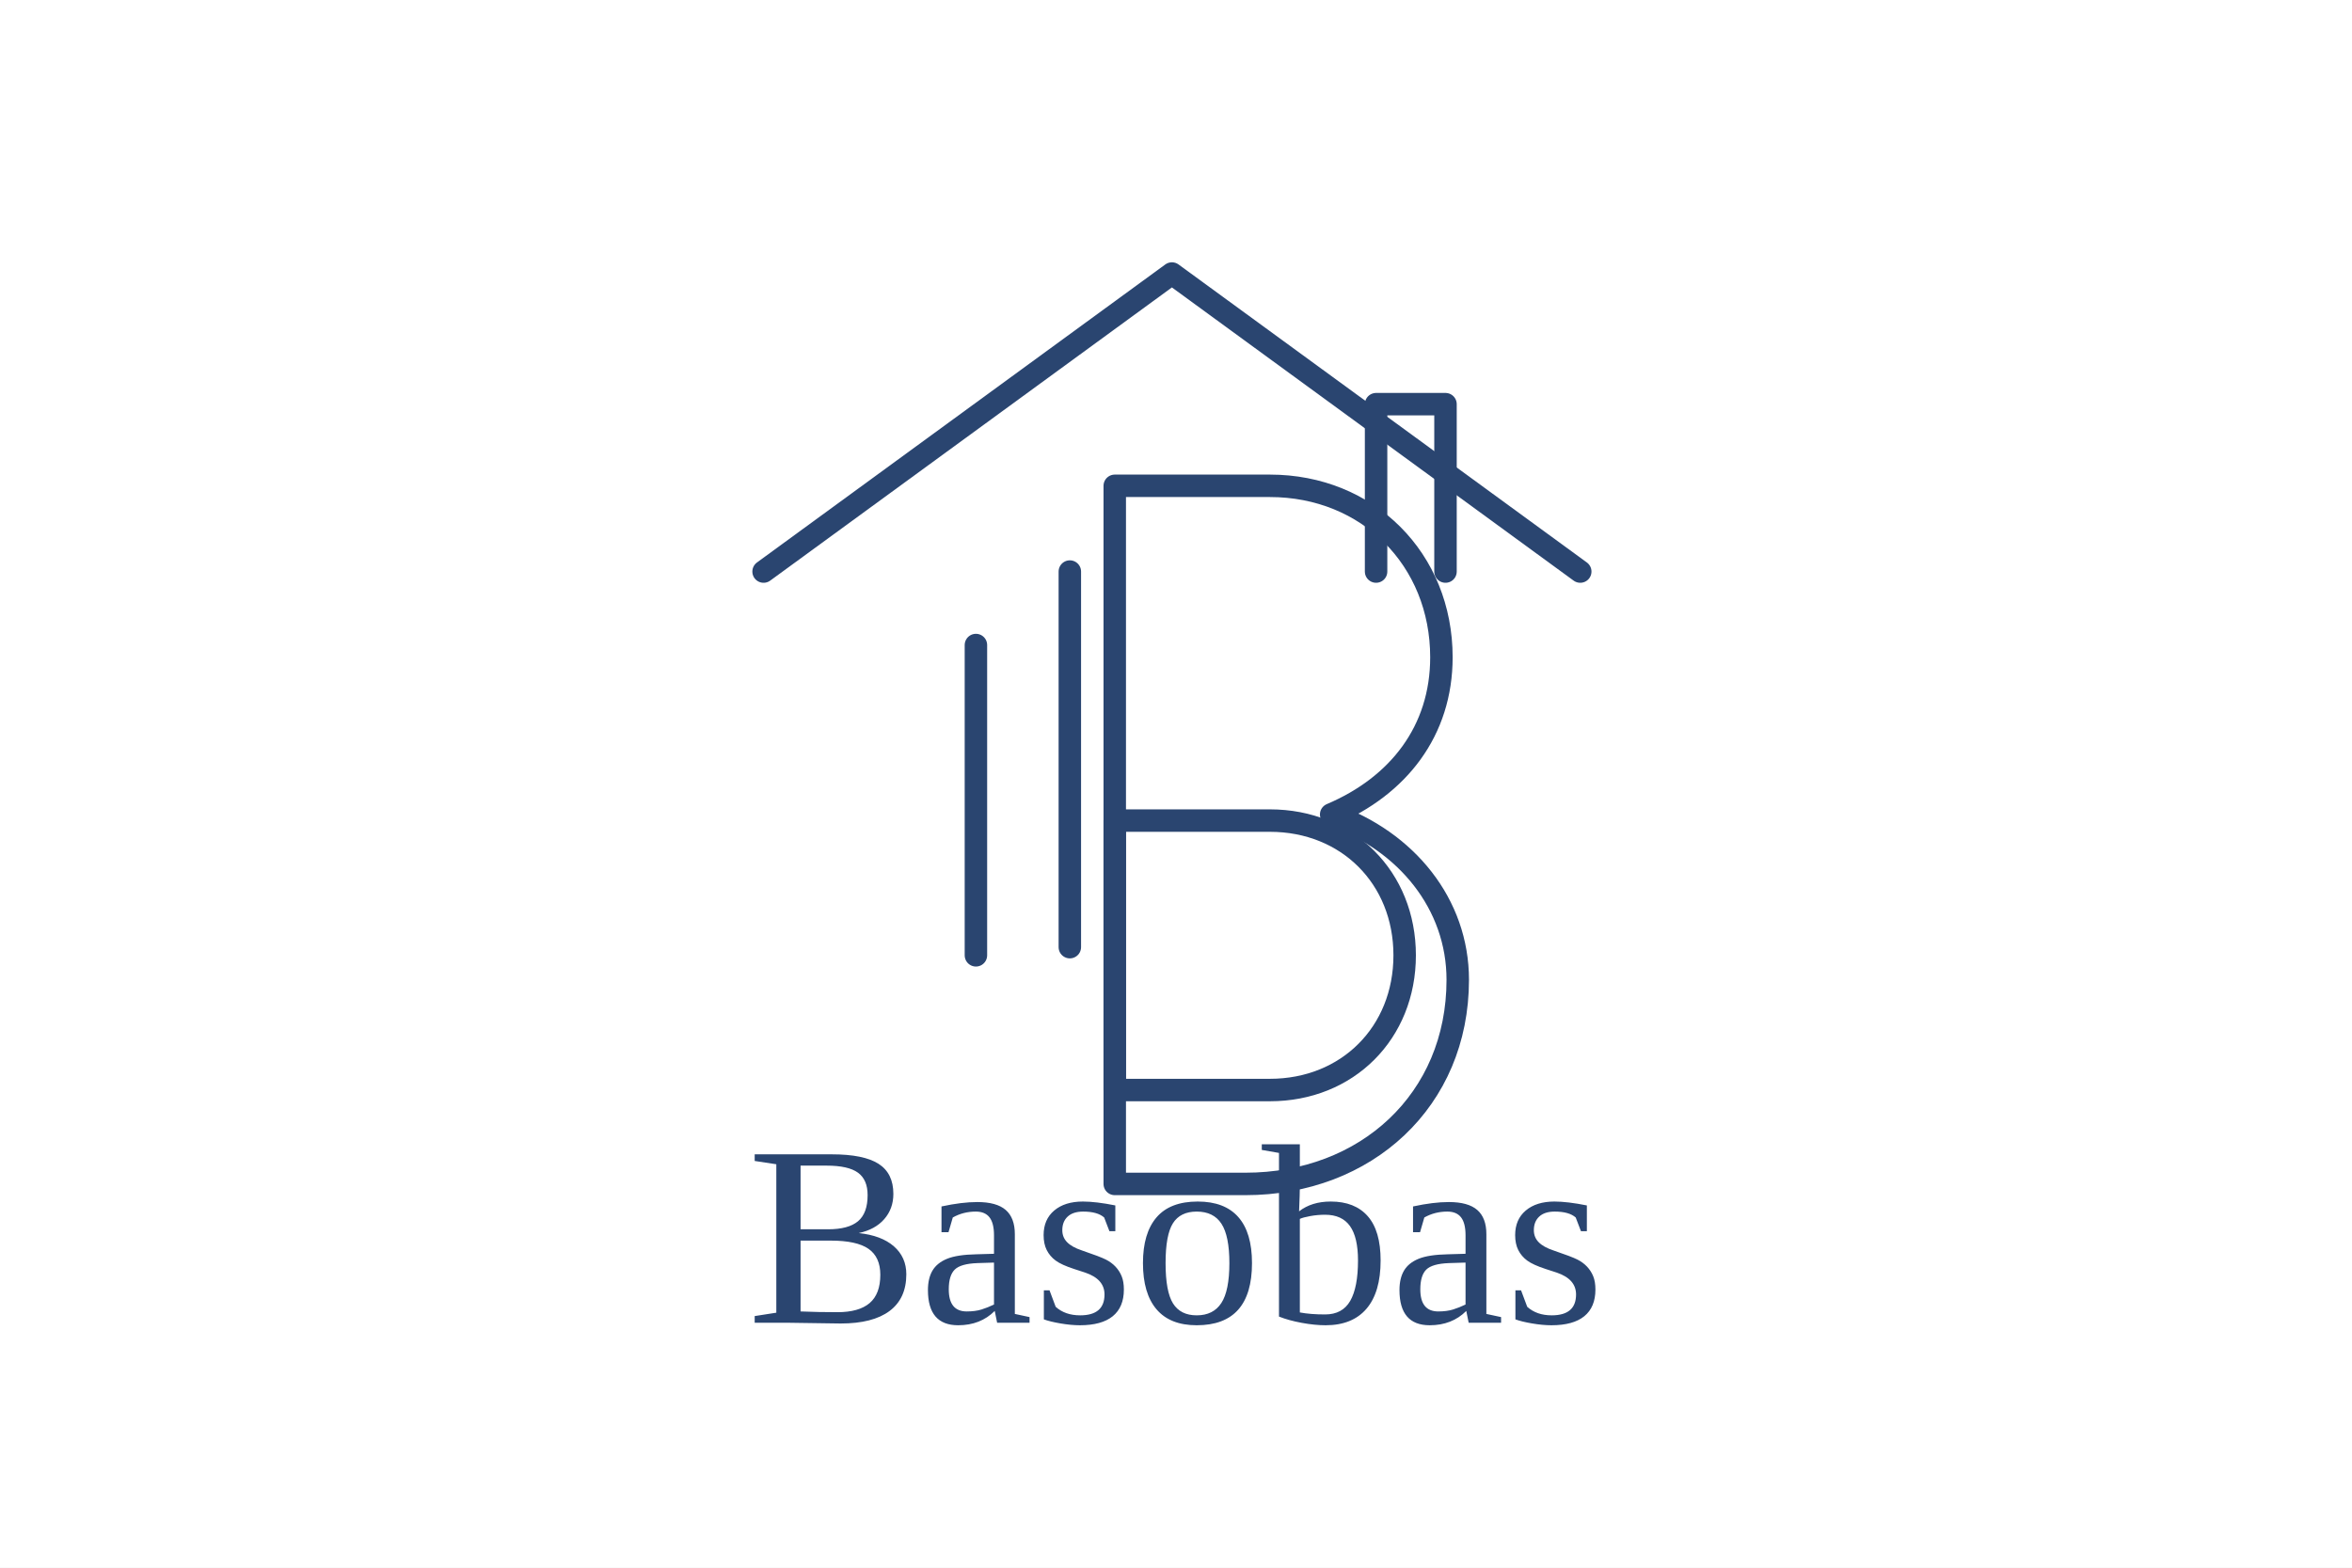
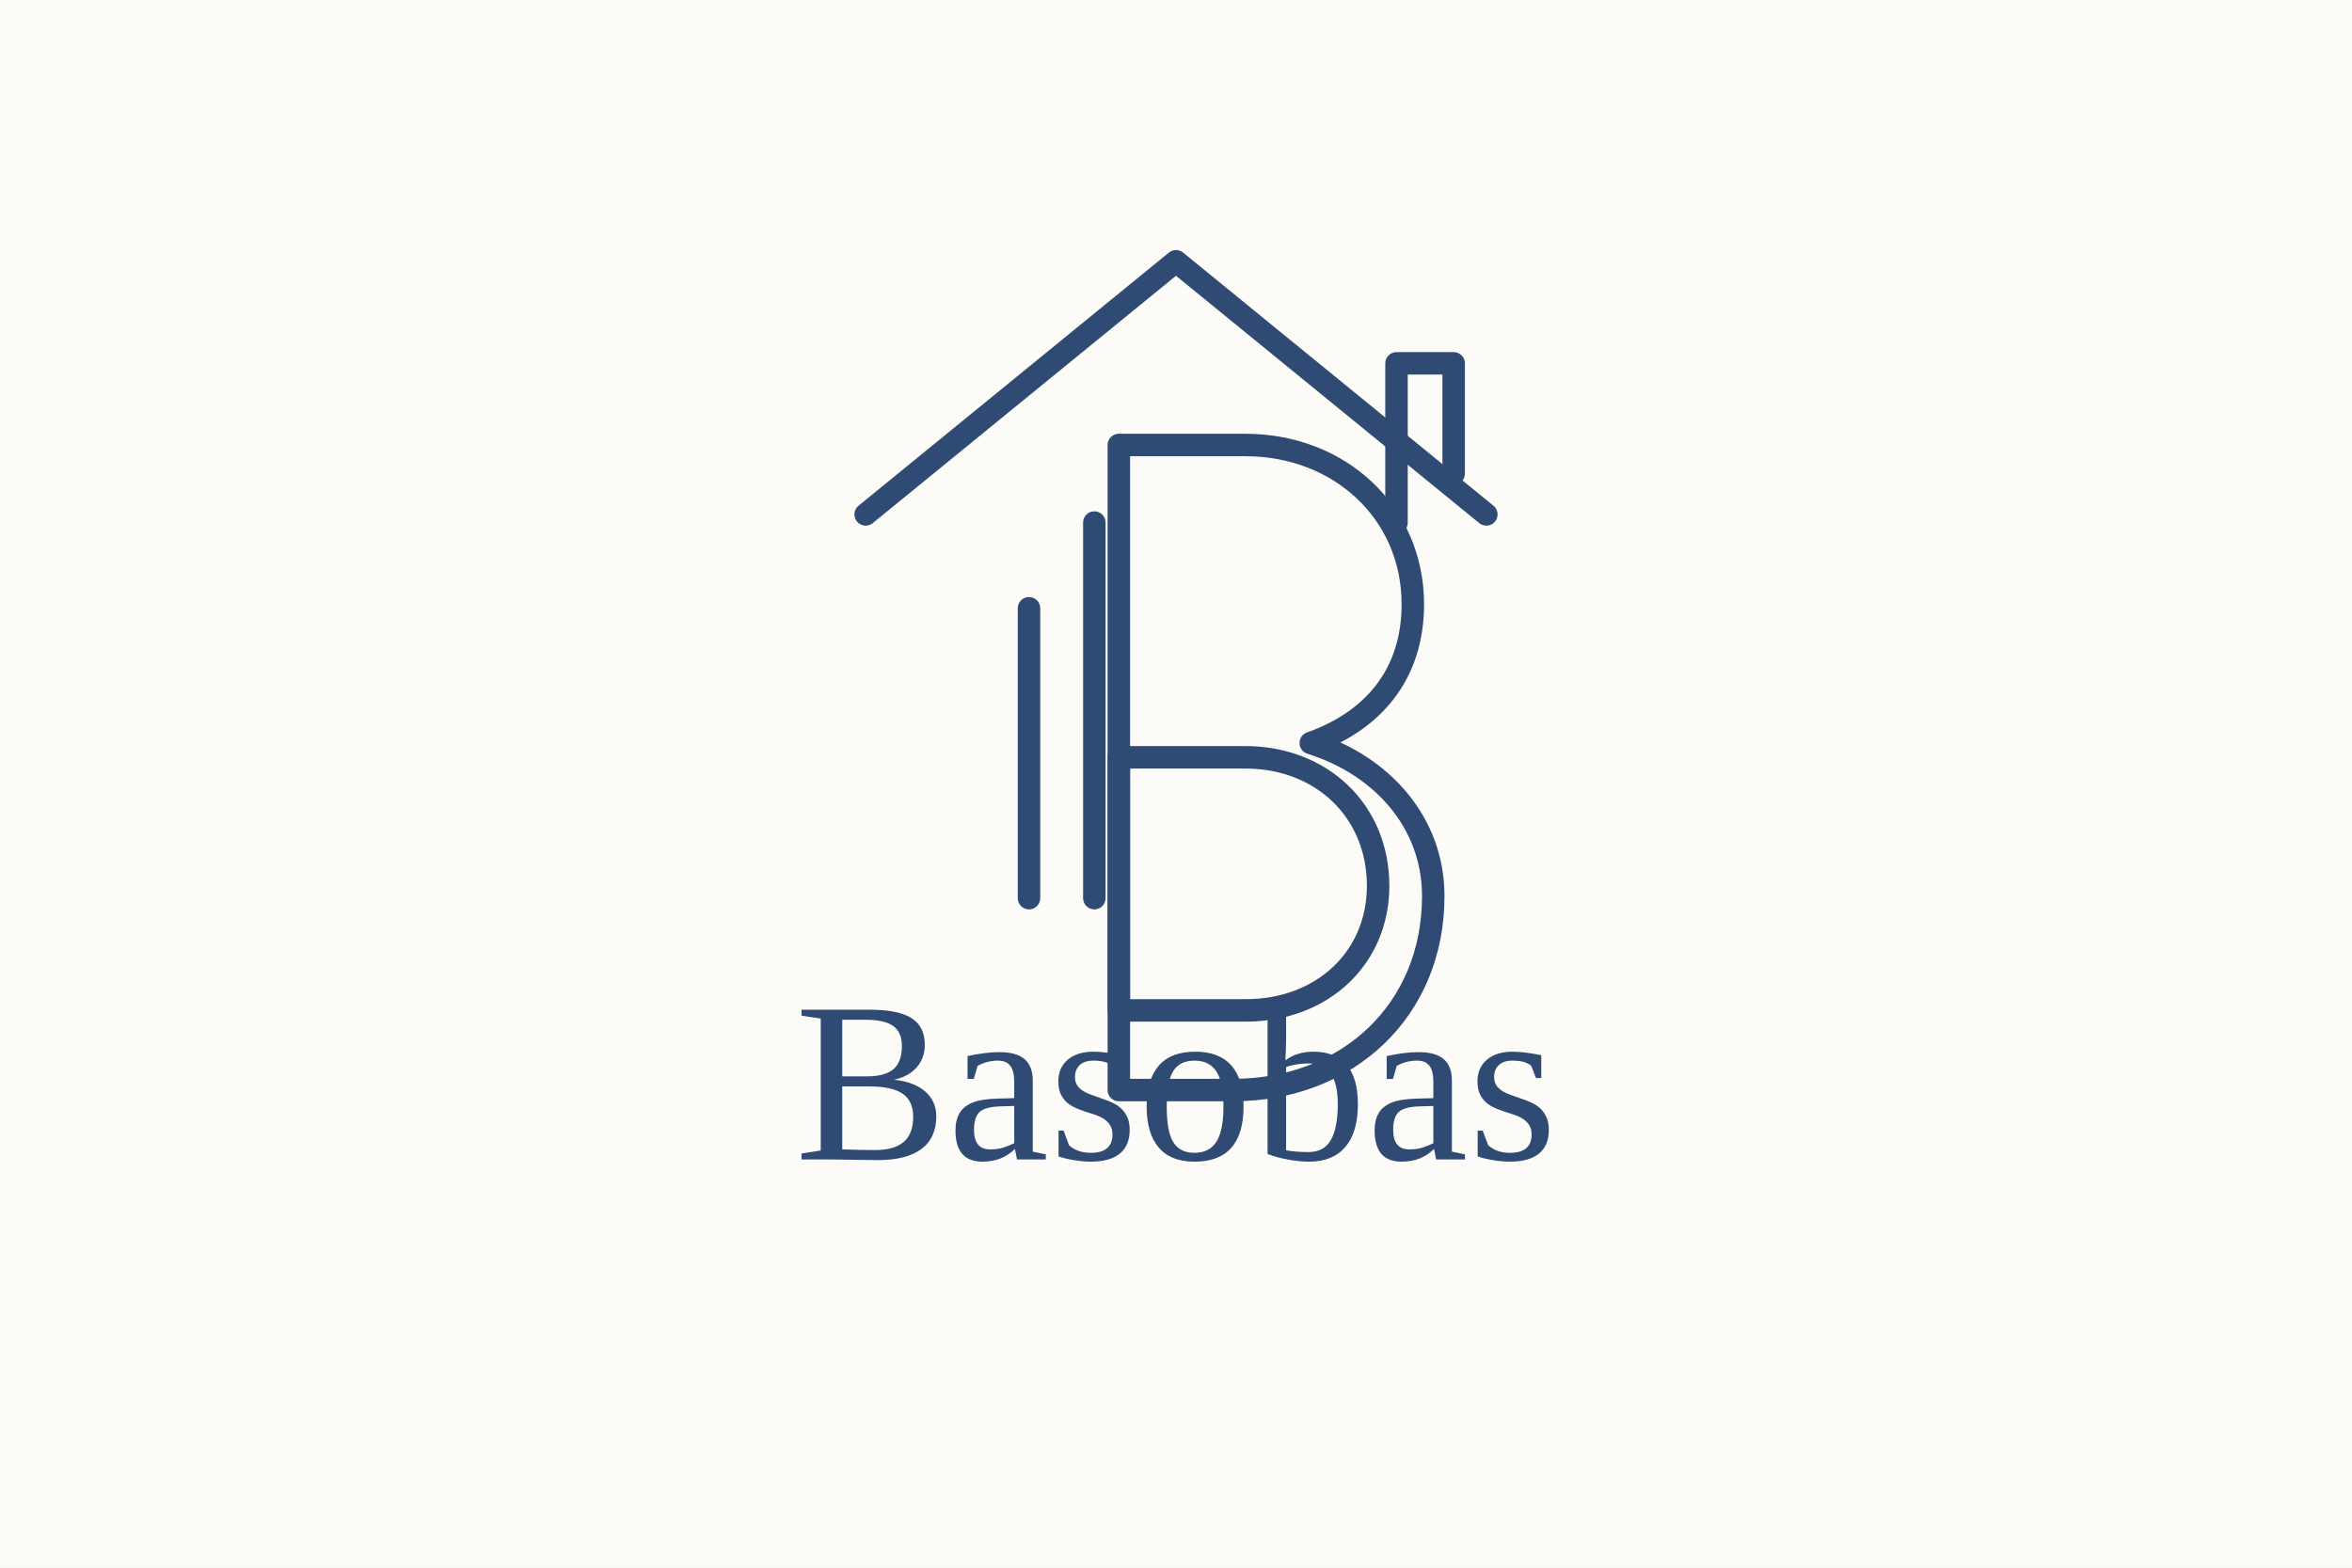
<svg xmlns="http://www.w3.org/2000/svg" width="1152" height="768" viewBox="0 0 1152 768" fill="none">
-   <rect width="1152" height="768" fill="white" />
-   <g transform="translate(374 120)" stroke="#2A4570" stroke-width="11" stroke-linecap="round" stroke-linejoin="round" fill="none">
-     <path d="M0 160L200 14L400 160" />
-     <path d="M150 160V344" />
-     <path d="M300 160V78H334V160" />
-     <path d="M172 118H248C296 118 332 154 332 202C332 238 311 265 278 279C315 292 340 323 340 360C340 419 295 460 236 460H172V118Z" />
-     <path d="M172 282H248C286 282 314 310 314 348C314 386 286 414 248 414H172V282Z" />
-     <path d="M104 196V348" />
+   <rect width="1152" height="768" fill="#FCFBF8" />
+   <g transform="translate(424 100)" stroke="#2F4A73" stroke-width="11" stroke-linecap="round" stroke-linejoin="round" fill="none">
+     <path d="M0 152L152 28L304 152" />
+     <path d="M112 156V340" />
+     <path d="M260 156V78H288V132" />
+     <path d="M124 118H186C232 118 268 151 268 196C268 230 249 253 218 264C253 275 278 303 278 339C278 395 236 434 180 434H124V118Z" />
+     <path d="M124 271H186C223 271 251 297 251 334C251 369 224 395 186 395H124V271Z" />
+     <path d="M80 198V340" />
  </g>
-   <text x="576" y="648" text-anchor="middle" font-family="Georgia, 'Times New Roman', serif" font-size="126" font-weight="400" fill="#2A4570">Basobas</text>
+   <text x="576" y="568" text-anchor="middle" font-family="Georgia, 'Times New Roman', serif" font-size="112" font-weight="400" fill="#2F4A73">Basobas</text>
</svg>
